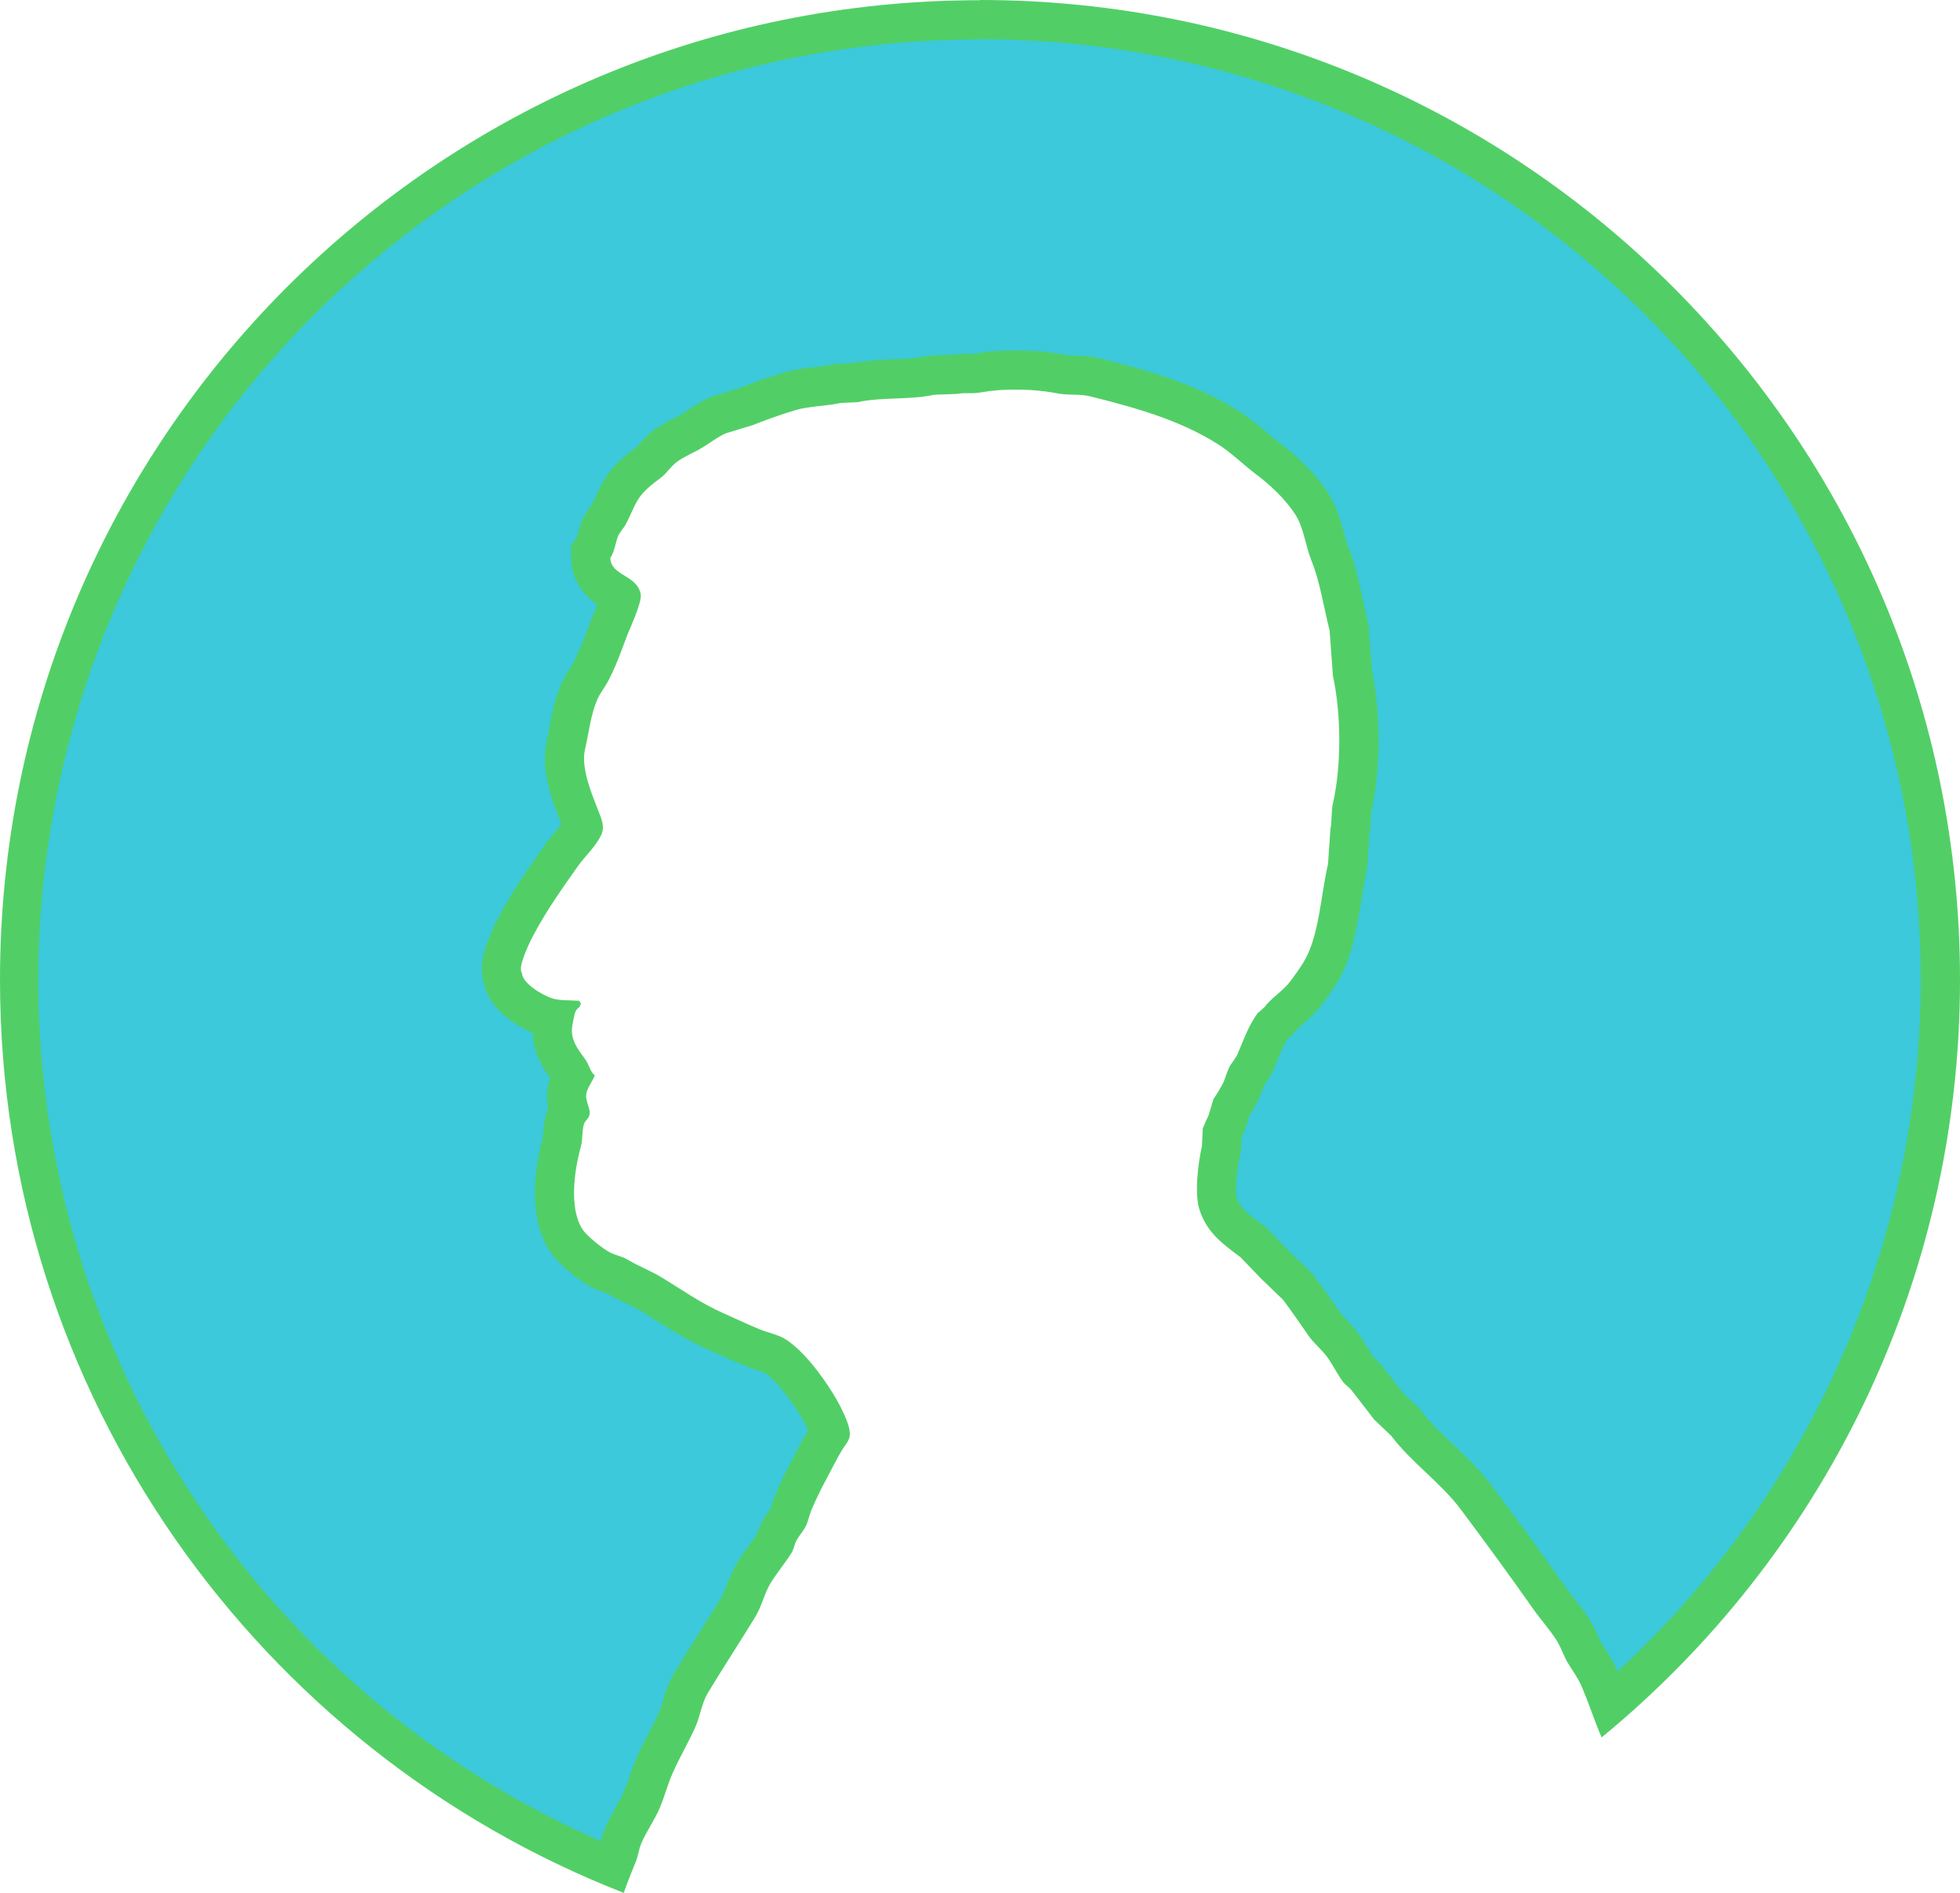
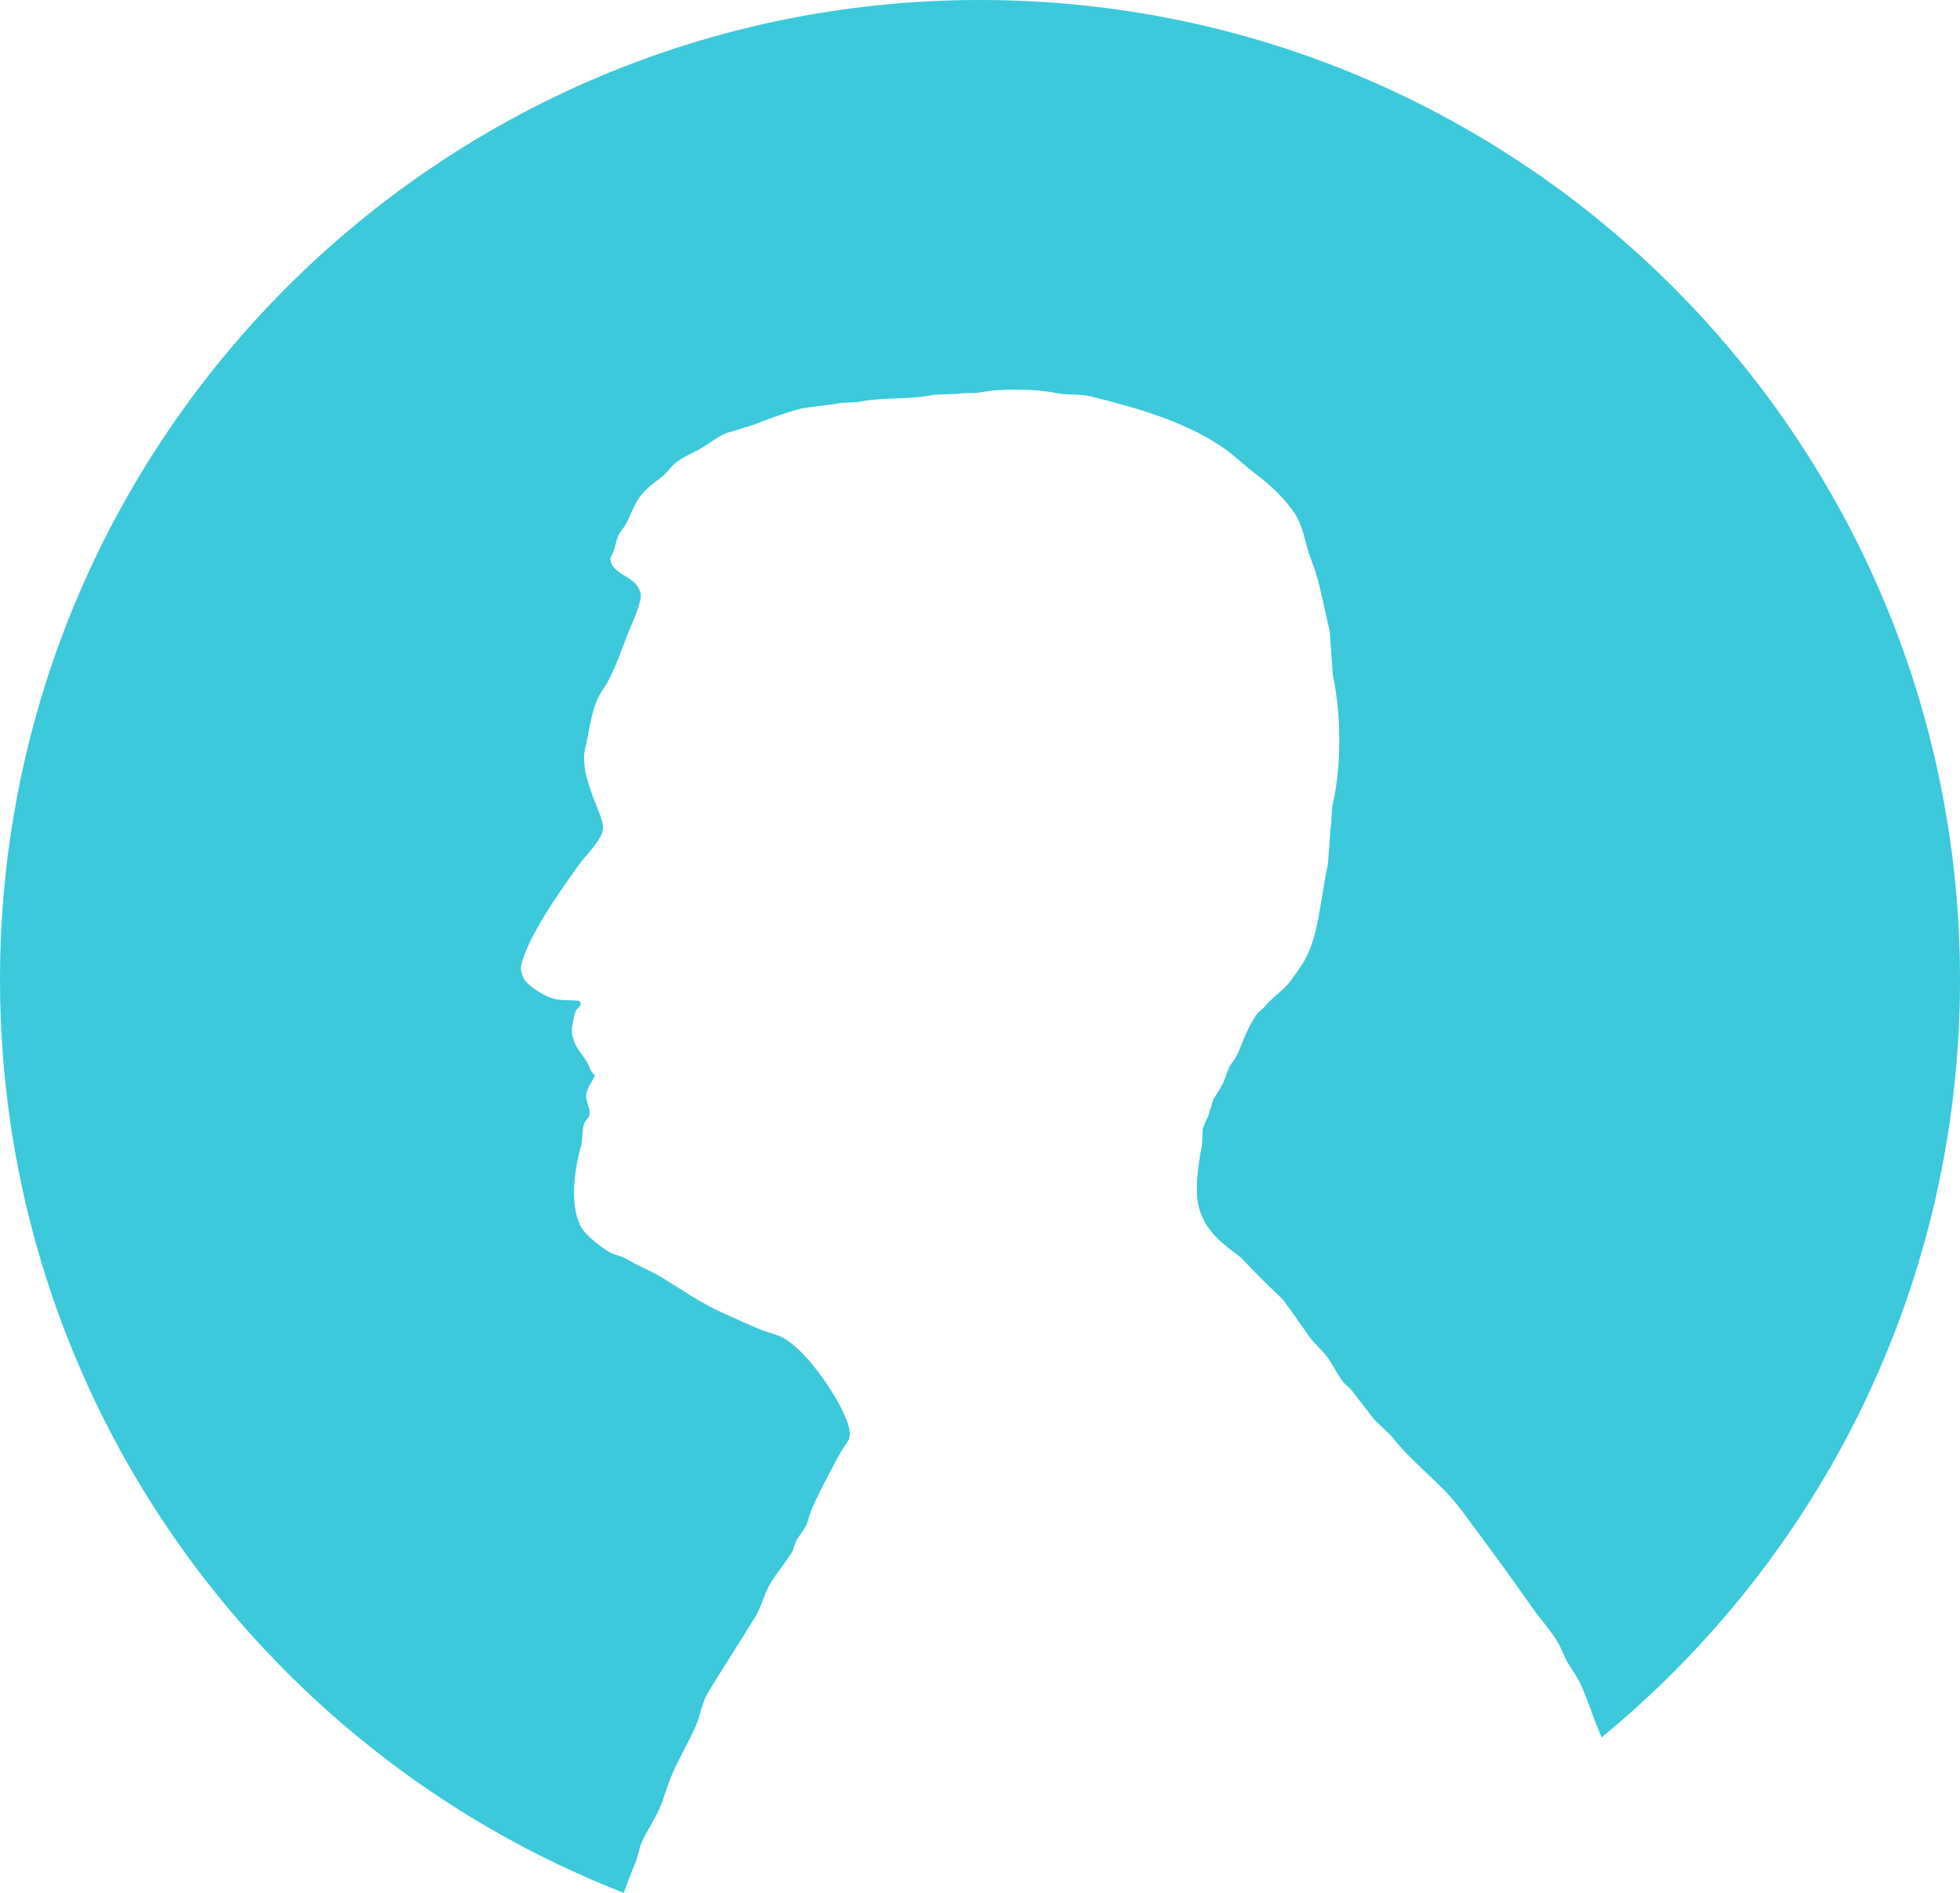
<svg xmlns="http://www.w3.org/2000/svg" id="Warstwa_1" data-name="Warstwa 1" viewBox="0 0 750 724.45">
  <defs>
-     <style>.cls-1{fill:#3bc9db;}.cls-2{fill:#51cf66;}</style>
+     <style>.cls-1{fill:#3bc9db;}</style>
  </defs>
-   <path class="cls-1" d="M234.85,715.12A367.6,367.6,0,1,1,616.49,653c-1.24-3.35-2.53-6.81-4.07-10.33a50,50,0,0,0-4.08-7.15c-.48-.76-1-1.49-1.39-2.2a30.87,30.87,0,0,1-1.7-3.45,42.43,42.43,0,0,0-2.74-5.41,89.71,89.71,0,0,0-5.72-7.84c-1.3-1.64-2.52-3.2-3.59-4.72-8-11.43-16.82-23.54-27.73-38.12-4.31-5.77-9.36-10.54-14.24-15.17-4.57-4.32-8.89-8.4-12.43-13.08l-.37-.48-6.57-6.27c-1.35-1.78-2.7-3.51-4-5.19s-2.73-3.48-4.08-5.28a18.24,18.24,0,0,0-2.76-2.83c-.23-.2-.54-.47-.68-.61-.89-1.24-1.7-2.61-2.56-4.06-1-1.69-2-3.43-3.31-5.22a43.69,43.69,0,0,0-4.15-4.76,28.22,28.22,0,0,1-2.74-3.08c-1.28-1.78-2.51-3.54-3.73-5.3-2-2.93-4.16-6-6.41-8.95l-.36-.47-8.79-8.46-8.16-8.5-1.2-.89c-6-4.43-10.28-7.64-12.32-13.95-1.18-3.66-.72-11.92,1.14-20.57l.13-.6.29-6.09c.19-.45.47-1,.66-1.41.35-.72.72-1.46,1-2.24l.14-.33,1.71-5.71.76-1.17a34.54,34.54,0,0,0,3-5.15c.52-1.19.91-2.3,1.25-3.28a15.46,15.46,0,0,1,1.12-2.74c.08-.14.38-.54.58-.8a18.66,18.66,0,0,0,2.41-3.89c.55-1.3,1.06-2.54,1.56-3.75a52.92,52.92,0,0,1,5-10.14l2.42-2.12.46-.62a29.15,29.15,0,0,1,4-3.9,39.1,39.1,0,0,0,6.07-6.17c1.83-2.44,3.74-5.05,5.41-7.78,4.95-8.12,6.6-18.34,8.19-28.22.66-4.1,1.29-8,2.12-11.64l.13-.57,1-13.57a35.82,35.82,0,0,0,.48-5.32,22.55,22.55,0,0,1,.32-3.73c3.45-15.09,3.5-35.76.14-51.65l-1.27-17.38-.16-.64c-.67-2.65-1.28-5.44-1.92-8.38-1.42-6.57-2.9-13.36-5.3-19.25a55.38,55.38,0,0,1-2-6.36c-1.1-4.1-2.34-8.74-5-12.79C497.25,185.33,489.66,179,485.6,176c-1.75-1.31-3.46-2.76-5.27-4.3a86.3,86.3,0,0,0-10-7.65c-15.67-9.86-33.68-14.85-50.78-19.11a35.71,35.71,0,0,0-8.25-.87,26.85,26.85,0,0,1-5.11-.43,88.25,88.25,0,0,0-17.36-1.5,75.27,75.27,0,0,0-14.33,1.17,17.09,17.09,0,0,1-3.08.18h-.61a29.33,29.33,0,0,0-5,.31l-8.9.32-.67.15a78.07,78.07,0,0,1-13.48,1.27,94.1,94.1,0,0,0-15,1.41l-6.64.32-.64.14a65,65,0,0,1-6.86,1,63,63,0,0,0-11.18,2c-5.41,1.62-11.06,3.6-16.36,5.75l-10.39,3.15-.37.16a44.93,44.93,0,0,0-7.32,4.24c-.87.59-1.7,1.14-2.44,1.59-1.17.72-2.42,1.35-3.75,2a48,48,0,0,0-6.79,4,25.83,25.83,0,0,0-4.28,4.16,16.71,16.71,0,0,1-1.78,1.87l-.34.25c-3.19,2.41-7.15,5.4-9.83,9.39a45.77,45.77,0,0,0-3.65,6.91,40.81,40.81,0,0,1-2.17,4.34l-.37.46a16,16,0,0,0-2.28,3.54,30.73,30.73,0,0,0-1.55,4.75,16.67,16.67,0,0,1-.89,2.8l-1.37,2,0,2.38c.09,7.66,5.86,11.21,9,13.12a16.68,16.68,0,0,1,2.58,1.79,84.29,84.29,0,0,1-3.61,9.6c-.52,1.22-.94,2.22-1.18,2.86l-.79,2.09a119.65,119.65,0,0,1-6,14.29c-.33.64-.85,1.43-1.4,2.27a34.52,34.52,0,0,0-2.94,5.18,67.92,67.92,0,0,0-3.9,14.43c-.37,1.94-.75,3.94-1.21,6-2,8.81,2.09,19.31,4.56,25.58.27.71.53,1.36.74,1.92.15.4.31.82.49,1.24a14.46,14.46,0,0,1,.87,2.61,31.78,31.78,0,0,1-4.43,6c-1.31,1.53-2.66,3.11-3.88,4.83l-.69,1c-5.5,7.79-11.73,16.63-16.43,25.54a66,66,0,0,0-4.87,11.18c-.55,1.67-1.87,5.67-.45,9.53,2.09,9.72,16.45,14.66,16.61,14.71a19.53,19.53,0,0,0,2.82.65,1.55,1.55,0,0,1,0,.21c-2,8.64,2.61,15,5.1,18.42.46.63.89,1.22,1.15,1.64a11.35,11.35,0,0,1,.51,1.1l.32.74a19,19,0,0,0-1.72,4.29,15.29,15.29,0,0,0,.6,8.69,10.79,10.79,0,0,0-1.34,2.59,23.25,23.25,0,0,0-1.1,6.54,15.63,15.63,0,0,1-.31,2.71c-2.07,7.45-6.06,26,1.57,37.76,2.6,4,10.21,10.06,14.2,11.85a32.59,32.59,0,0,0,3.32,1.24,12.3,12.3,0,0,1,2.11.83,79.56,79.56,0,0,0,7.05,3.69c2.18,1.06,4.24,2.05,6.1,3.19s3.59,2.24,5.41,3.39A141.77,141.77,0,0,0,274,509.85c1.76.77,3.49,1.56,5.22,2.35,2.94,1.34,6,2.72,9.05,4,1.69.69,3.26,1.18,4.64,1.62a17.72,17.72,0,0,1,4.39,1.75c4.64,3.11,10.5,10,15.65,18.38,2.86,4.67,4.8,9,5.18,10.95-.18.26-.4.58-.58.82-.36.51-.77,1.09-1.16,1.73-1.6,2.61-3,5.28-4.34,7.87-.6,1.16-1.2,2.31-1.81,3.43-2,3.76-4.14,8.09-5.92,12.18a34.46,34.46,0,0,0-1.4,4,13,13,0,0,1-1,2.65c-.23.38-.6.9-1,1.45a30.13,30.13,0,0,0-2.37,3.68,20.92,20.92,0,0,0-1.33,3.36c-.1.31-.23.73-.31.9-1,1.63-2.24,3.32-3.55,5.1-1.43,2-2.92,4-4.25,6.13a45.07,45.07,0,0,0-3.64,7.93,32.79,32.79,0,0,1-2.34,5.28c-2.63,4.3-5.44,8.74-8.15,13-3.34,5.28-6.79,10.74-10.05,16.15a37.25,37.25,0,0,0-3.64,9.19,39.46,39.46,0,0,1-1.52,4.54c-1.2,2.75-2.65,5.55-4.18,8.5s-3.19,6.17-4.59,9.36c-1.12,2.56-2,5-2.74,7.34-.73,2.14-1.41,4.17-2.28,6.14a61.33,61.33,0,0,1-3,5.74,72.32,72.32,0,0,0-3.89,7.49,30,30,0,0,0-1.52,4.85,18.11,18.11,0,0,1-.71,2.45C236.24,711.64,235.56,713.32,234.85,715.12Z" transform="translate(-0.5 -0.5)" />
-   <path class="cls-2" d="M375.5,15.5a360,360,0,0,1,244,624.67c-.08-.19-.16-.37-.25-.56a58.43,58.43,0,0,0-4.65-8.21c-.48-.74-.93-1.44-1.29-2s-.76-1.52-1.24-2.59a49.21,49.21,0,0,0-3.24-6.35,95.71,95.71,0,0,0-6.19-8.5c-1.23-1.56-2.39-3-3.34-4.39-8.06-11.49-16.92-23.67-27.86-38.3-4.7-6.28-10-11.29-15.1-16.12-4.34-4.11-8.44-8-11.6-12.16l-.73-1-.88-.84-5.7-5.43c-1.26-1.65-2.5-3.24-3.71-4.79-1.39-1.78-2.7-3.45-4-5.19a25.62,25.62,0,0,0-3.76-3.91c-.56-.84-1.13-1.8-1.77-2.89-1-1.74-2.19-3.71-3.68-5.78a48.6,48.6,0,0,0-4.85-5.59,29.16,29.16,0,0,1-2-2.24c-1.24-1.73-2.48-3.51-3.68-5.23-2.08-3-4.23-6.07-6.57-9.17l-.71-.94-.85-.83-4.3-4.13-4-3.82L486,471.27l-.86-.89-1-.74-.71-.53c-6.19-4.6-8.46-6.54-9.65-10.22-.53-1.79-.47-8.33,1.33-16.7l.26-1.21.06-1.23.19-4c.38-.78.81-1.66,1.22-2.66l.27-.67.21-.7.65-2.18.65-2.15.15-.23a42.21,42.21,0,0,0,3.56-6.26c.64-1.46,1.1-2.77,1.46-3.83.15-.43.34-1,.47-1.3l.15-.2a25.68,25.68,0,0,0,3.3-5.44c.57-1.32,1.1-2.6,1.61-3.84a55,55,0,0,1,3.76-8l1.07-.94,1.16-1,.93-1.23a26.6,26.6,0,0,1,2.92-2.77,45.83,45.83,0,0,0,7.17-7.35c1.93-2.58,4-5.36,5.79-8.36,5.72-9.37,7.49-20.33,9.2-30.93.64-4,1.24-7.73,2-11.16l.26-1.13.08-1.16.27-3.93.6-8.66a42.68,42.68,0,0,0,.52-6c0-.83.08-2,.15-2.33,3.69-16.14,3.77-37.34.26-54.36l-.75-10.3-.43-5.92-.1-1.32-.32-1.28c-.64-2.53-1.23-5.25-1.86-8.13-1.49-6.89-3-14-5.69-20.5a51.11,51.11,0,0,1-1.66-5.46c-1.17-4.41-2.64-9.9-5.95-14.95-5.79-8.86-14.13-15.79-18.58-19.14-1.57-1.18-3.2-2.56-4.92-4a93.65,93.65,0,0,0-10.84-8.28c-16.6-10.46-35.26-15.64-53-20.05a42.89,42.89,0,0,0-9.9-1.09,22.68,22.68,0,0,1-3.66-.25c-6.86-1.52-15.56-1.68-19-1.68a83.39,83.39,0,0,0-15.77,1.31c-.36,0-1.28,0-1.64,0h-.61a38.68,38.68,0,0,0-5.72.33l-7.76.28-1.37.05-1.34.3A74.11,74.11,0,0,1,342.5,138a101.43,101.43,0,0,0-15.64,1.44l-2.17.1-3.25.15-1.31.07-1.28.28c-1.62.37-3.77.61-6,.87a69.44,69.44,0,0,0-12.5,2.21c-5.52,1.65-11.28,3.67-16.71,5.86l-4.51,1.37-5.17,1.57-.77.23-.75.32a51.3,51.3,0,0,0-8.56,4.91c-.8.54-1.56,1-2.16,1.42-.92.56-2,1.11-3.24,1.74a54.77,54.77,0,0,0-7.81,4.58,32.39,32.39,0,0,0-5.53,5.31l-.88,1-.09.07c-3.45,2.59-8.17,6.15-11.55,11.19a53.58,53.58,0,0,0-4.25,8c-.56,1.23-1.05,2.31-1.53,3.17l-.05,0a23.56,23.56,0,0,0-3.27,5.18,37.52,37.52,0,0,0-1.94,5.86c-.1.38-.22.84-.32,1.19L219,209.33l.06,4.79c.1,9.53,6,15,10.06,17.81-.59,1.47-1.19,2.87-1.53,3.68-.55,1.27-1,2.27-1.3,3.14l-.79,2.11a116.65,116.65,0,0,1-5.65,13.42c-.18.33-.66,1.08-1.05,1.68a40.58,40.58,0,0,0-3.56,6.33,73.84,73.84,0,0,0-4.37,16c-.37,2-.72,3.8-1.15,5.69-2.55,11.07,2.1,22.92,4.88,30,.27.67.51,1.28.71,1.82l.06.17c-.59.73-1.25,1.5-1.81,2.16-1.36,1.59-2.89,3.38-4.31,5.39l-.69,1c-5.63,8-12,17-16.93,26.37a73.14,73.14,0,0,0-5.37,12.35c-1.71,5.18-1.89,9.84-.55,13.9,2.49,10.45,13.3,16.35,18.62,18.67.26,8,4.27,13.87,6.69,17.22-.22.62-.42,1.29-.6,2a21,21,0,0,0-.14,9.58c-.15.34-.28.69-.41,1.06a30.43,30.43,0,0,0-1.51,8.55c0,.46-.06,1.08-.1,1.37-2.36,8.57-6.66,29.5,2.57,43.67,3.52,5.41,12.26,12.29,17.42,14.59a39.2,39.2,0,0,0,4,1.52l.9.3c2.54,1.53,5.1,2.76,7.37,3.86,2,1,3.9,1.89,5.45,2.83,1.71,1.05,3.45,2.15,5.29,3.32,5.86,3.72,12.5,7.93,19.69,11.09,1.7.75,3.37,1.51,5.14,2.32,3,1.36,6.1,2.78,9.3,4.09,2,.82,3.8,1.39,5.25,1.85.9.28,2.11.66,2.51.86,3.68,2.49,8.92,8.77,13.38,16a59,59,0,0,1,3.23,6c-1.65,2.72-3.1,5.51-4.39,8-.59,1.13-1.17,2.24-1.75,3.32-2.14,4-4.34,8.48-6.21,12.76a41.07,41.07,0,0,0-1.7,4.82c-.11.38-.26.86-.36,1.17l-.51.7a37,37,0,0,0-2.94,4.6,26.54,26.54,0,0,0-1.79,4.46c-.8,1.21-1.78,2.54-2.8,3.94-1.52,2.08-3.09,4.22-4.57,6.61a51.38,51.38,0,0,0-4.29,9.23,28,28,0,0,1-1.71,4c-2.61,4.26-5.4,8.68-8.1,13-3.36,5.31-6.83,10.8-10.13,16.28a43.74,43.74,0,0,0-4.42,11,34.76,34.76,0,0,1-1.19,3.64c-1.1,2.52-2.5,5.21-4,8.05-1.63,3.14-3.31,6.38-4.8,9.81-1.25,2.85-2.17,5.55-3,7.93-.68,2-1.31,3.86-2.05,5.54-.62,1.44-1.62,3.18-2.67,5a77.27,77.27,0,0,0-4.28,8.27,33.73,33.73,0,0,0-1.7,5.17,360,360,0,0,1,145-689.6m0-15C168.39.5.5,168.39.5,375.5c0,159,99,294.9,238.68,349.45,1.41-4.05,3.06-8.17,4.6-11.93,1-2.48,1.14-4.73,2.2-7.21,1.89-4.42,5-8.75,6.89-13.16s3-8.95,5-13.48c2.6-6,6.18-11.92,8.78-17.87,1.83-4.19,2.38-9,4.7-12.86,5.89-9.75,12.3-19.54,18.18-29.15,2.53-4.13,3.41-9,6-13.17,2.35-3.79,5.49-7.49,7.84-11.28.9-1.46,1.07-3.15,1.88-4.7s2.22-3.19,3.13-4.71c1.4-2.31,1.72-5,2.82-7.52,1.65-3.77,3.63-7.88,5.65-11.6,1.91-3.53,3.78-7.41,5.95-11,.88-1.45,2.45-3.09,2.82-5,.83-4.28-4.69-13.74-6.27-16.3-4.37-7.13-11.1-16.15-17.87-20.69-3.1-2.08-6.58-2.53-10.34-4.08-4.71-1.93-9.34-4.17-14.11-6.27-8.17-3.59-15.81-9-23.2-13.48-4.28-2.62-9-4.38-13.16-6.89-2-1.2-4.07-1.53-6.27-2.51-2.89-1.29-9.29-6.51-11-9.09-5.18-7.95-3.2-22.42-.63-31.66.81-2.94.31-6.09,1.25-8.78.35-1,1.56-2,1.88-2.82,1.08-2.83-1.81-5.64-.94-9.09.66-2.59,2.39-4.36,3.14-6.59-1.69-1.31-2-3.44-3.14-5.33-2.09-3.38-6.86-7.83-5.33-14.42.3-1.27.56-3.75,1.26-5s1.56-1,1.88-2.82a3.57,3.57,0,0,1-.63-.95c-3.15-.27-7.45,0-10.34-.94-3.5-1.09-11.39-5.64-11.6-9.71-.9-1.37,0-4,.31-5a58.8,58.8,0,0,1,4.39-10c4.66-8.84,10.91-17.62,16.61-25.71,2.78-3.94,7-7.72,9.1-12.22,1.54-3.39-.29-6.82-1.26-9.41-1.86-5-6.72-15.74-5-23.2,1.61-7,2.15-13.16,4.7-19.12,1-2.33,2.89-4.66,4.07-6.9,2.92-5.51,4.88-11,7.21-17.24,1-2.75,6-13.13,5.33-16.3-1.53-7.38-11.52-6.87-11.6-13.79,1.68-2.41,1.93-6.06,3.14-8.78a31.93,31.93,0,0,1,2.19-3.14c2.22-3.62,3.31-7.49,5.65-11,2.05-3.06,5.52-5.61,8.46-7.84,2.16-1.63,3.77-4.36,6-5.95,3.14-2.29,6.61-3.56,10-5.65,2.74-1.67,5.74-4,8.78-5.32l10.34-3.14c5-2,10.57-4,16-5.64s12-1.57,17.56-2.82l6.58-.32c9.08-2,19.84-.76,29.15-2.82l8.78-.31a20.1,20.1,0,0,1,4.17-.29h.61a22.37,22.37,0,0,0,4.63-.34,67.71,67.71,0,0,1,12.78-1,82.09,82.09,0,0,1,15.74,1.32c4.66,1,8.78.16,13.17,1.26,18.53,4.62,34.57,9.35,48.59,18.18,5.4,3.4,9.79,7.89,14.74,11.6,5.48,4.12,11.27,9.6,15,15.36,3.28,5,3.89,12,6.27,17.87,3.17,7.75,4.68,17.89,6.9,26.65q.63,8.61,1.25,17.24c3.19,14.64,3.31,34.43,0,48.9-.74,3.25-.28,6.76-.94,9.72q-.47,6.74-.94,13.48c-2.91,12.78-3.38,27.75-9.4,37.62-1.5,2.46-3.28,4.89-5,7.21-2.79,3.74-7.14,6.21-10,10l-2.51,2.2c-3.55,4.87-5.22,9.91-7.83,16a36.7,36.7,0,0,1-2.51,3.76c-1.31,2.15-1.78,4.52-2.82,6.89a66.3,66.3,0,0,1-3.77,6.27q-.93,3.13-1.88,6.27a53.13,53.13,0,0,0-2.19,5c-.11,2.19-.21,4.39-.32,6.58-1.39,6.48-3,17.91-.94,24.46,2.88,8.9,9,13.17,15.68,18.18l7.84,8.15,8.46,8.15c3.49,4.62,6.59,9.3,10,14.11,2,2.75,4.92,5.08,6.9,7.83,2.21,3.08,3.74,6.34,6,9.41.9,1.24,2.52,2.22,3.44,3.45,2.82,3.74,5.65,7.22,8.47,11l6.58,6.27c7.88,10.42,18.85,17.79,26.65,28.21,9.36,12.53,18.51,25,27.59,37.94,2.84,4.06,6.45,8,9.09,12.22,1.78,2.86,2.63,5.89,4.39,8.78,1.59,2.63,3.76,5.6,5,8.46,2.94,6.73,5,13.47,7.79,19.82C697.08,596.66,750.5,492.32,750.5,375.5c0-207.11-167.89-375-375-375Z" transform="translate(-0.5 -0.5)" />
+   <path class="cls-1" d="M243.78,713c1-2.48,1.14-4.73,2.2-7.21,1.89-4.42,5-8.75,6.89-13.16s3-8.95,5-13.48c2.6-6,6.18-11.92,8.78-17.87,1.83-4.19,2.38-9,4.7-12.86,5.89-9.75,12.3-19.54,18.18-29.15,2.53-4.13,3.41-9,6-13.17,2.35-3.79,5.49-7.49,7.84-11.28.9-1.46,1.07-3.15,1.88-4.7s2.22-3.19,3.13-4.71c1.4-2.31,1.72-5,2.82-7.52,1.65-3.77,3.63-7.88,5.65-11.6,1.91-3.53,3.78-7.41,5.95-11,.88-1.45,2.45-3.09,2.82-5,.83-4.28-4.69-13.74-6.27-16.3-4.37-7.13-11.1-16.15-17.87-20.69-3.1-2.08-6.58-2.53-10.34-4.08-4.71-1.93-9.34-4.17-14.11-6.27-8.17-3.59-15.81-9-23.2-13.48-4.28-2.62-9-4.38-13.16-6.89-2-1.2-4.07-1.53-6.27-2.51-2.89-1.29-9.29-6.51-11-9.09-5.18-7.95-3.2-22.42-.63-31.66.81-2.94.31-6.09,1.25-8.78.35-1,1.56-2,1.88-2.82,1.08-2.83-1.81-5.64-.94-9.09.66-2.59,2.39-4.36,3.14-6.59-1.69-1.31-2-3.44-3.14-5.33-2.09-3.38-6.86-7.83-5.33-14.42.3-1.27.56-3.75,1.26-5s1.56-1,1.88-2.82a3.57,3.57,0,0,1-.63-.95c-3.15-.27-7.45,0-10.34-.94-3.5-1.09-11.39-5.64-11.6-9.71-.9-1.37,0-4,.31-5a58.8,58.8,0,0,1,4.39-10c4.66-8.84,10.91-17.62,16.61-25.71,2.78-3.94,7-7.72,9.1-12.22,1.54-3.39-.29-6.82-1.26-9.41-1.86-5-6.72-15.74-5-23.2,1.61-7,2.15-13.16,4.7-19.12,1-2.33,2.89-4.66,4.07-6.9,2.92-5.51,4.88-11,7.21-17.24,1-2.75,6-13.13,5.33-16.3-1.53-7.38-11.52-6.87-11.6-13.79,1.68-2.41,1.93-6.06,3.14-8.78a31.93,31.93,0,0,1,2.19-3.14c2.22-3.62,3.31-7.49,5.65-11,2.05-3.06,5.52-5.61,8.46-7.84,2.16-1.63,3.77-4.36,6-5.95,3.14-2.29,6.61-3.56,10-5.65,2.74-1.67,5.74-4,8.78-5.32l10.34-3.14c5-2,10.57-4,16-5.64s12-1.57,17.56-2.82l6.58-.32c9.08-2,19.84-.76,29.15-2.82l8.78-.31c2.84-.6,6.27,0,9.41-.63,7.35-1.55,21.55-1.23,28.52.31,4.66,1,8.78.16,13.17,1.26,18.53,4.62,34.57,9.35,48.59,18.18,5.4,3.4,9.79,7.89,14.74,11.6,5.48,4.12,11.27,9.6,15,15.36,3.28,5,3.89,12,6.27,17.87,3.17,7.75,4.68,17.89,6.9,26.65q.63,8.61,1.25,17.24c3.19,14.64,3.31,34.43,0,48.9-.74,3.25-.28,6.76-.94,9.72q-.47,6.74-.94,13.48c-2.91,12.78-3.38,27.75-9.4,37.62-1.5,2.46-3.28,4.89-5,7.21-2.79,3.74-7.14,6.21-10,10l-2.51,2.2c-3.55,4.87-5.22,9.91-7.83,16a36.7,36.7,0,0,1-2.51,3.76c-1.31,2.15-1.78,4.52-2.82,6.89a66.3,66.3,0,0,1-3.77,6.27q-.93,3.13-1.88,6.27a53.13,53.13,0,0,0-2.19,5c-.11,2.19-.21,4.39-.32,6.58-1.39,6.48-3,17.91-.94,24.46,2.88,8.9,9,13.17,15.68,18.18l7.84,8.15,8.46,8.15c3.49,4.62,6.59,9.3,10,14.11,2,2.75,4.92,5.08,6.9,7.83,2.21,3.08,3.74,6.34,6,9.41.9,1.24,2.52,2.22,3.44,3.45,2.82,3.74,5.65,7.22,8.47,11l6.58,6.27c7.88,10.42,18.85,17.79,26.65,28.21,9.36,12.53,18.51,25,27.59,37.94,2.84,4.06,6.45,8,9.09,12.22,1.78,2.86,2.63,5.89,4.39,8.78,1.59,2.63,3.76,5.6,5,8.46,2.94,6.73,5,13.47,7.79,19.82C697.08,596.66,750.5,492.32,750.5,375.5c0-207.11-167.89-375-375-375S.5,168.39.5,375.5c0,159,99,294.9,238.68,349.45C240.59,720.9,242.24,716.78,243.78,713Z" transform="translate(-0.5 -0.5)" />
</svg>
